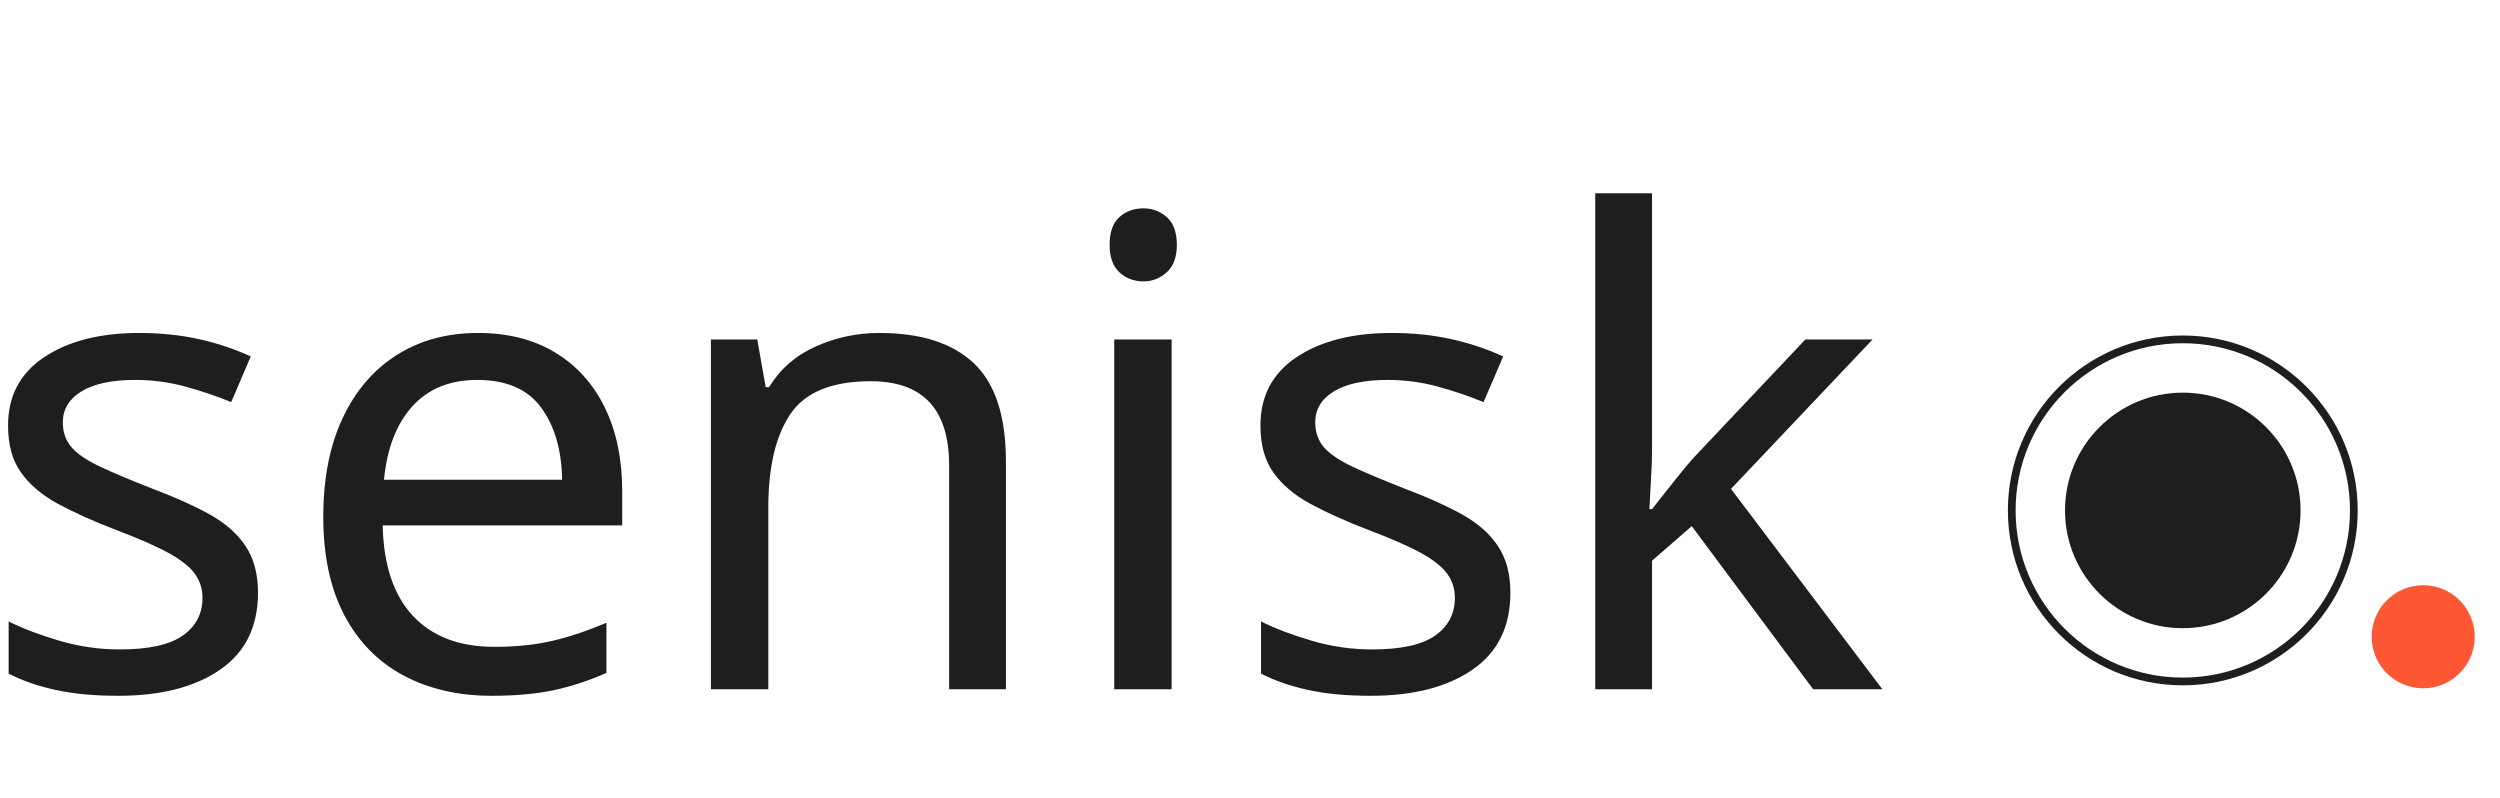
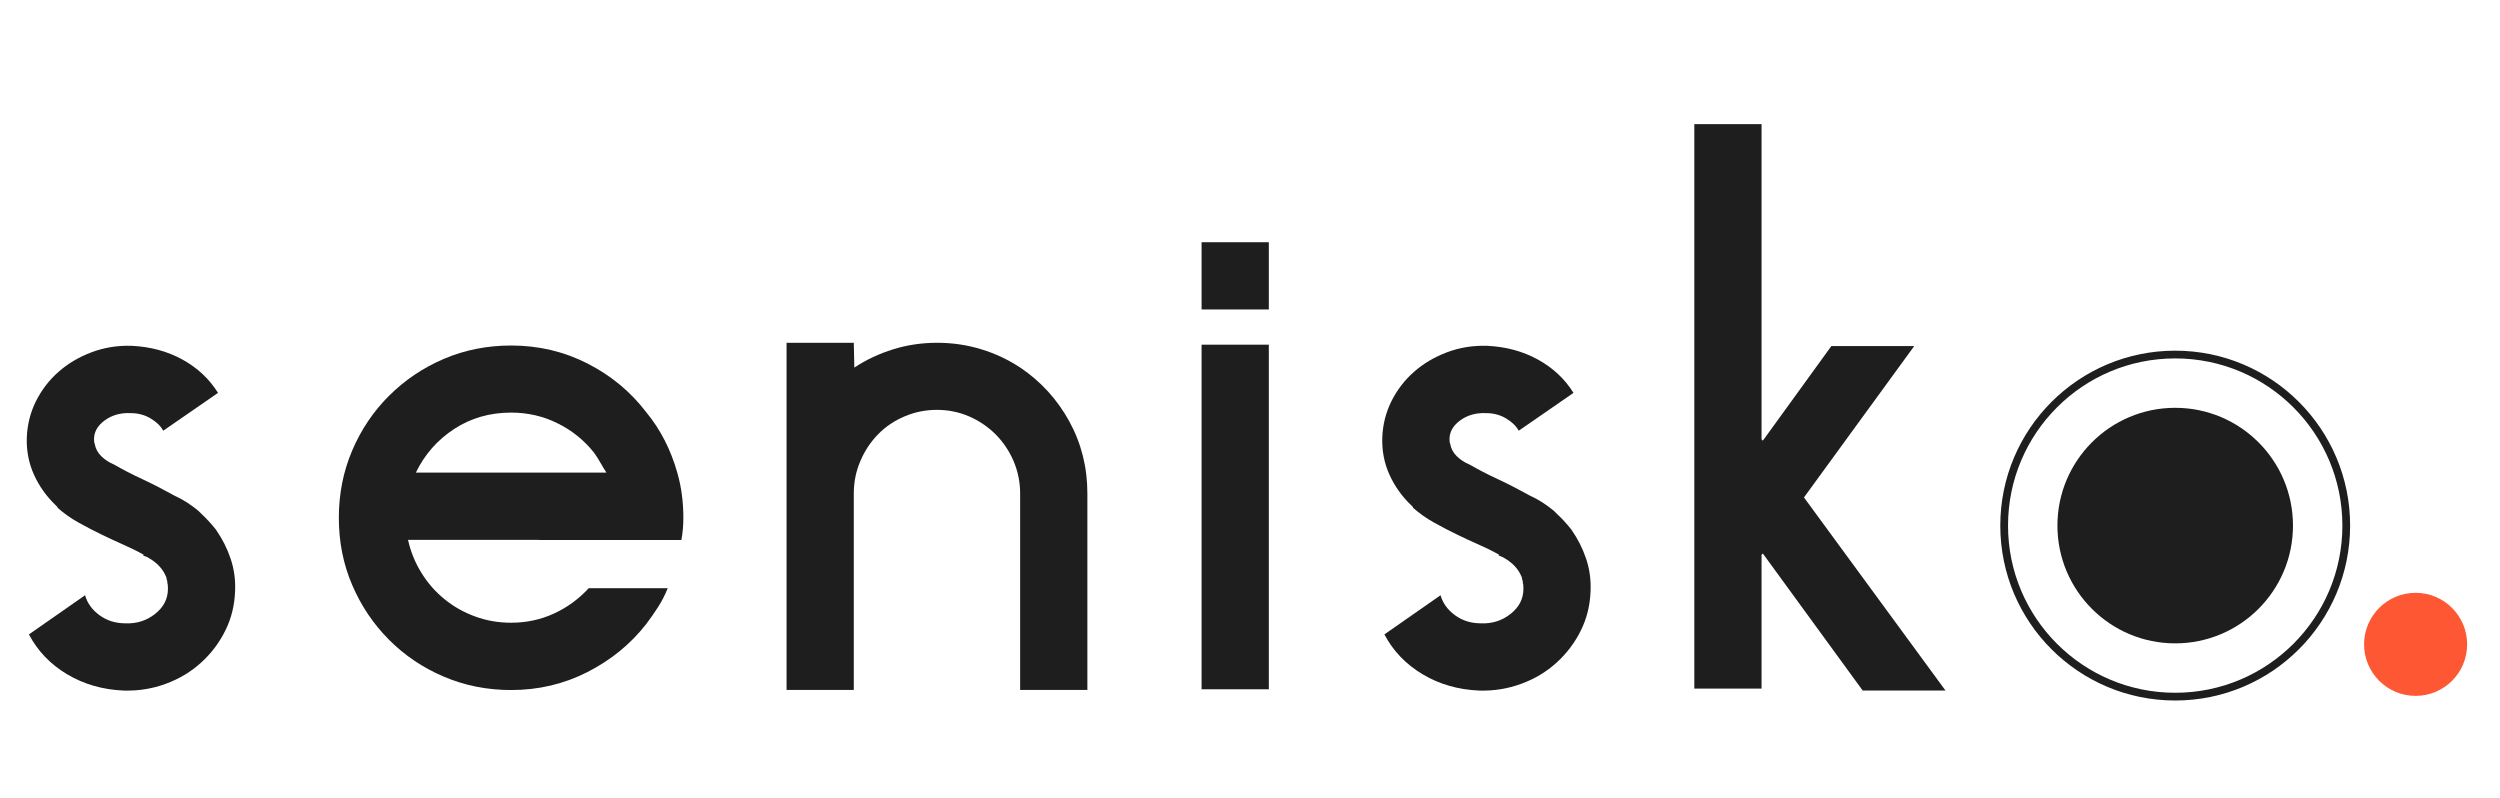
- <svg xmlns="http://www.w3.org/2000/svg" id="Layer_1" data-name="Layer 1" width="329.44" height="105.09" viewBox="0 0 329.44 105.09">
+ <svg xmlns="http://www.w3.org/2000/svg" id="Layer_1" data-name="Layer 1" viewBox="0 0 329.44 105.09">
  <defs>
    <style>
      .cls-1 {
        fill: none;
        stroke: #1e1e1e;
        stroke-miterlimit: 10;
        stroke-width: 1.02px;
      }

      .cls-2 {
        fill: #1e1e1e;
-         font-family: AquaGrotesque, 'Aqua Grotesque';
-         font-size: 86px;
-         isolation: isolate;
      }

      .cls-3 {
        fill: #fe5733;
      }

      .cls-4 {
+         isolation: isolate;
+       }
+ 
+       .cls-5 {
        fill: #1e1e1e;
      }
    </style>
  </defs>
-   <text class="cls-2" transform="translate(-3.33 90.83)">
-     <tspan x="0" y="0">senisk</tspan>
-   </text>
-   <circle class="cls-1" cx="287.64" cy="67.26" r="22.54" />
-   <circle class="cls-3" cx="319.32" cy="83.91" r="6.79" />
-   <circle class="cls-4" cx="287.64" cy="67.26" r="15.52" />
+   <g class="cls-4">
+     <path class="cls-2" d="M28.49,69.85c.8,1.15,1.43,2.39,1.89,3.74.46,1.35.66,2.77.6,4.26-.06,1.89-.49,3.64-1.29,5.25-.8,1.61-1.86,3.01-3.18,4.21-1.32,1.2-2.87,2.14-4.64,2.79-1.78.66-3.64.96-5.59.9-2.75-.12-5.23-.83-7.44-2.15-2.21-1.32-3.88-3.07-5.03-5.25l7.4-5.16c.29,1.03.92,1.91,1.89,2.62.97.72,2.12,1.08,3.44,1.08,1.49.06,2.79-.36,3.91-1.25,1.12-.89,1.68-1.99,1.68-3.31,0-.4-.03-.69-.09-.86v-.17c-.06-.11-.09-.21-.09-.3s-.03-.19-.09-.3c-.4-.97-1.15-1.78-2.24-2.41-.17-.11-.43-.23-.77-.34l.09-.09c-.8-.46-1.69-.9-2.67-1.33-.98-.43-1.96-.89-2.97-1.38-1-.49-1.99-1-2.97-1.55-.98-.54-1.89-1.19-2.75-1.94v-.09l-.26-.26c-1.2-1.15-2.15-2.48-2.84-4-.69-1.52-1-3.14-.95-4.86.06-1.72.46-3.32,1.2-4.82.75-1.49,1.73-2.78,2.97-3.87,1.23-1.09,2.68-1.95,4.34-2.58,1.66-.63,3.44-.92,5.33-.86,2.46.12,4.69.72,6.67,1.81,1.98,1.09,3.54,2.55,4.69,4.39l-7.22,4.99c-.34-.63-.9-1.17-1.68-1.63-.77-.46-1.65-.69-2.62-.69-1.32-.06-2.45.26-3.4.95-.95.69-1.42,1.52-1.42,2.49,0,.29.03.49.09.6.11.63.4,1.18.86,1.63.46.46,1.03.83,1.72,1.12,1.09.63,2.33,1.28,3.74,1.93,1.4.66,2.82,1.39,4.26,2.19,1.03.46,2.06,1.12,3.1,1.98l.43.43c.57.52,1.2,1.2,1.89,2.06Z" />
+     <path class="cls-2" d="M71.06,71.14h-17.29c.34,1.55.93,3,1.76,4.34.83,1.35,1.85,2.51,3.05,3.48,1.2.98,2.55,1.74,4.04,2.28,1.49.55,3.07.82,4.73.82,2.01,0,3.88-.4,5.63-1.2,1.75-.8,3.28-1.92,4.6-3.35h10.41c-.34.86-.76,1.68-1.25,2.45-.49.77-1.02,1.53-1.59,2.28-2.06,2.64-4.64,4.74-7.74,6.32-3.1,1.58-6.45,2.37-10.06,2.37-3.15,0-6.11-.59-8.86-1.76-2.75-1.17-5.16-2.79-7.22-4.86-2.06-2.06-3.68-4.47-4.86-7.22-1.18-2.75-1.76-5.7-1.76-8.86s.59-6.11,1.76-8.86c1.17-2.75,2.79-5.16,4.86-7.22s4.47-3.68,7.22-4.86c2.75-1.17,5.7-1.76,8.86-1.76,3.61,0,6.97.79,10.06,2.37,3.1,1.58,5.68,3.71,7.74,6.41,1.89,2.29,3.27,4.99,4.13,8.08.52,1.83.77,3.78.77,5.85,0,1.03-.09,2.01-.26,2.92h-18.75ZM67.36,54.37c-2.81,0-5.32.72-7.53,2.17-2.21,1.45-3.88,3.36-5.03,5.74h25.11c-.29-.45-.56-.91-.82-1.36-.26-.45-.53-.88-.82-1.28-1.32-1.65-2.92-2.94-4.82-3.87-1.89-.94-3.93-1.4-6.11-1.4Z" />
+     <path class="cls-2" d="M134.44,48.43c2.72,1.84,4.88,4.2,6.47,7.1,1.59,2.9,2.38,6.06,2.38,9.5v25.89h-8.86v-25.89c0-1.49-.29-2.91-.86-4.26-.58-1.35-1.37-2.52-2.37-3.53-1.01-1-2.17-1.79-3.5-2.37-1.32-.57-2.73-.86-4.23-.86s-2.92.29-4.27.86c-1.35.57-2.52,1.36-3.5,2.37-.98,1-1.76,2.18-2.33,3.53-.58,1.35-.86,2.77-.86,4.26v25.89h-8.86v-45.75h8.86l.07,3.27c1.55-1.03,3.26-1.83,5.12-2.41s3.8-.86,5.81-.86,3.95.29,5.81.86,3.57,1.38,5.12,2.41Z" />
+     <path class="cls-2" d="M158.34,40.78v-8.86h8.86v8.86h-8.86ZM167.2,45.42v45.41h-8.86v-45.41h8.86Z" />
+     <path class="cls-2" d="M207.11,69.85c.8,1.15,1.43,2.39,1.89,3.74.46,1.35.66,2.77.6,4.26-.06,1.89-.49,3.64-1.29,5.25-.8,1.61-1.86,3.01-3.18,4.21-1.32,1.2-2.87,2.14-4.64,2.79-1.78.66-3.64.96-5.59.9-2.75-.12-5.23-.83-7.44-2.15-2.21-1.32-3.88-3.07-5.03-5.25l7.4-5.16c.29,1.03.92,1.91,1.89,2.62.97.72,2.12,1.08,3.44,1.08,1.49.06,2.79-.36,3.91-1.25,1.12-.89,1.68-1.99,1.68-3.31,0-.4-.03-.69-.09-.86v-.17c-.06-.11-.09-.21-.09-.3s-.03-.19-.09-.3c-.4-.97-1.15-1.78-2.24-2.41-.17-.11-.43-.23-.77-.34l.09-.09c-.8-.46-1.69-.9-2.67-1.33-.98-.43-1.96-.89-2.97-1.38-1-.49-1.99-1-2.97-1.55-.98-.54-1.89-1.19-2.75-1.94v-.09l-.26-.26c-1.2-1.15-2.15-2.48-2.84-4-.69-1.52-1-3.14-.95-4.86.06-1.72.46-3.32,1.2-4.82.75-1.49,1.73-2.78,2.97-3.87,1.23-1.09,2.68-1.95,4.34-2.58,1.66-.63,3.44-.92,5.33-.86,2.46.12,4.69.72,6.67,1.81,1.98,1.09,3.54,2.55,4.69,4.39l-7.22,4.99c-.34-.63-.9-1.17-1.68-1.63-.77-.46-1.65-.69-2.62-.69-1.32-.06-2.45.26-3.4.95-.95.69-1.42,1.52-1.42,2.49,0,.29.03.49.09.6.11.63.4,1.18.86,1.63.46.46,1.03.83,1.72,1.12,1.09.63,2.33,1.28,3.74,1.93,1.4.66,2.82,1.39,4.26,2.19,1.03.46,2.06,1.12,3.1,1.98l.43.43c.57.52,1.2,1.2,1.89,2.06Z" />
+     <path class="cls-2" d="M256.38,91h-10.92l-13.16-18.06-.17.17v17.63h-8.86V16.36h8.86v41.54l.17.17,9.03-12.47h10.92l-14.53,19.95,18.66,25.46Z" />
+   </g>
+   <circle class="cls-1" cx="286.64" cy="69.26" r="22.54" />
+   <circle class="cls-3" cx="318.32" cy="84.91" r="6.79" />
+   <circle class="cls-5" cx="286.64" cy="69.26" r="15.52" />
</svg>
